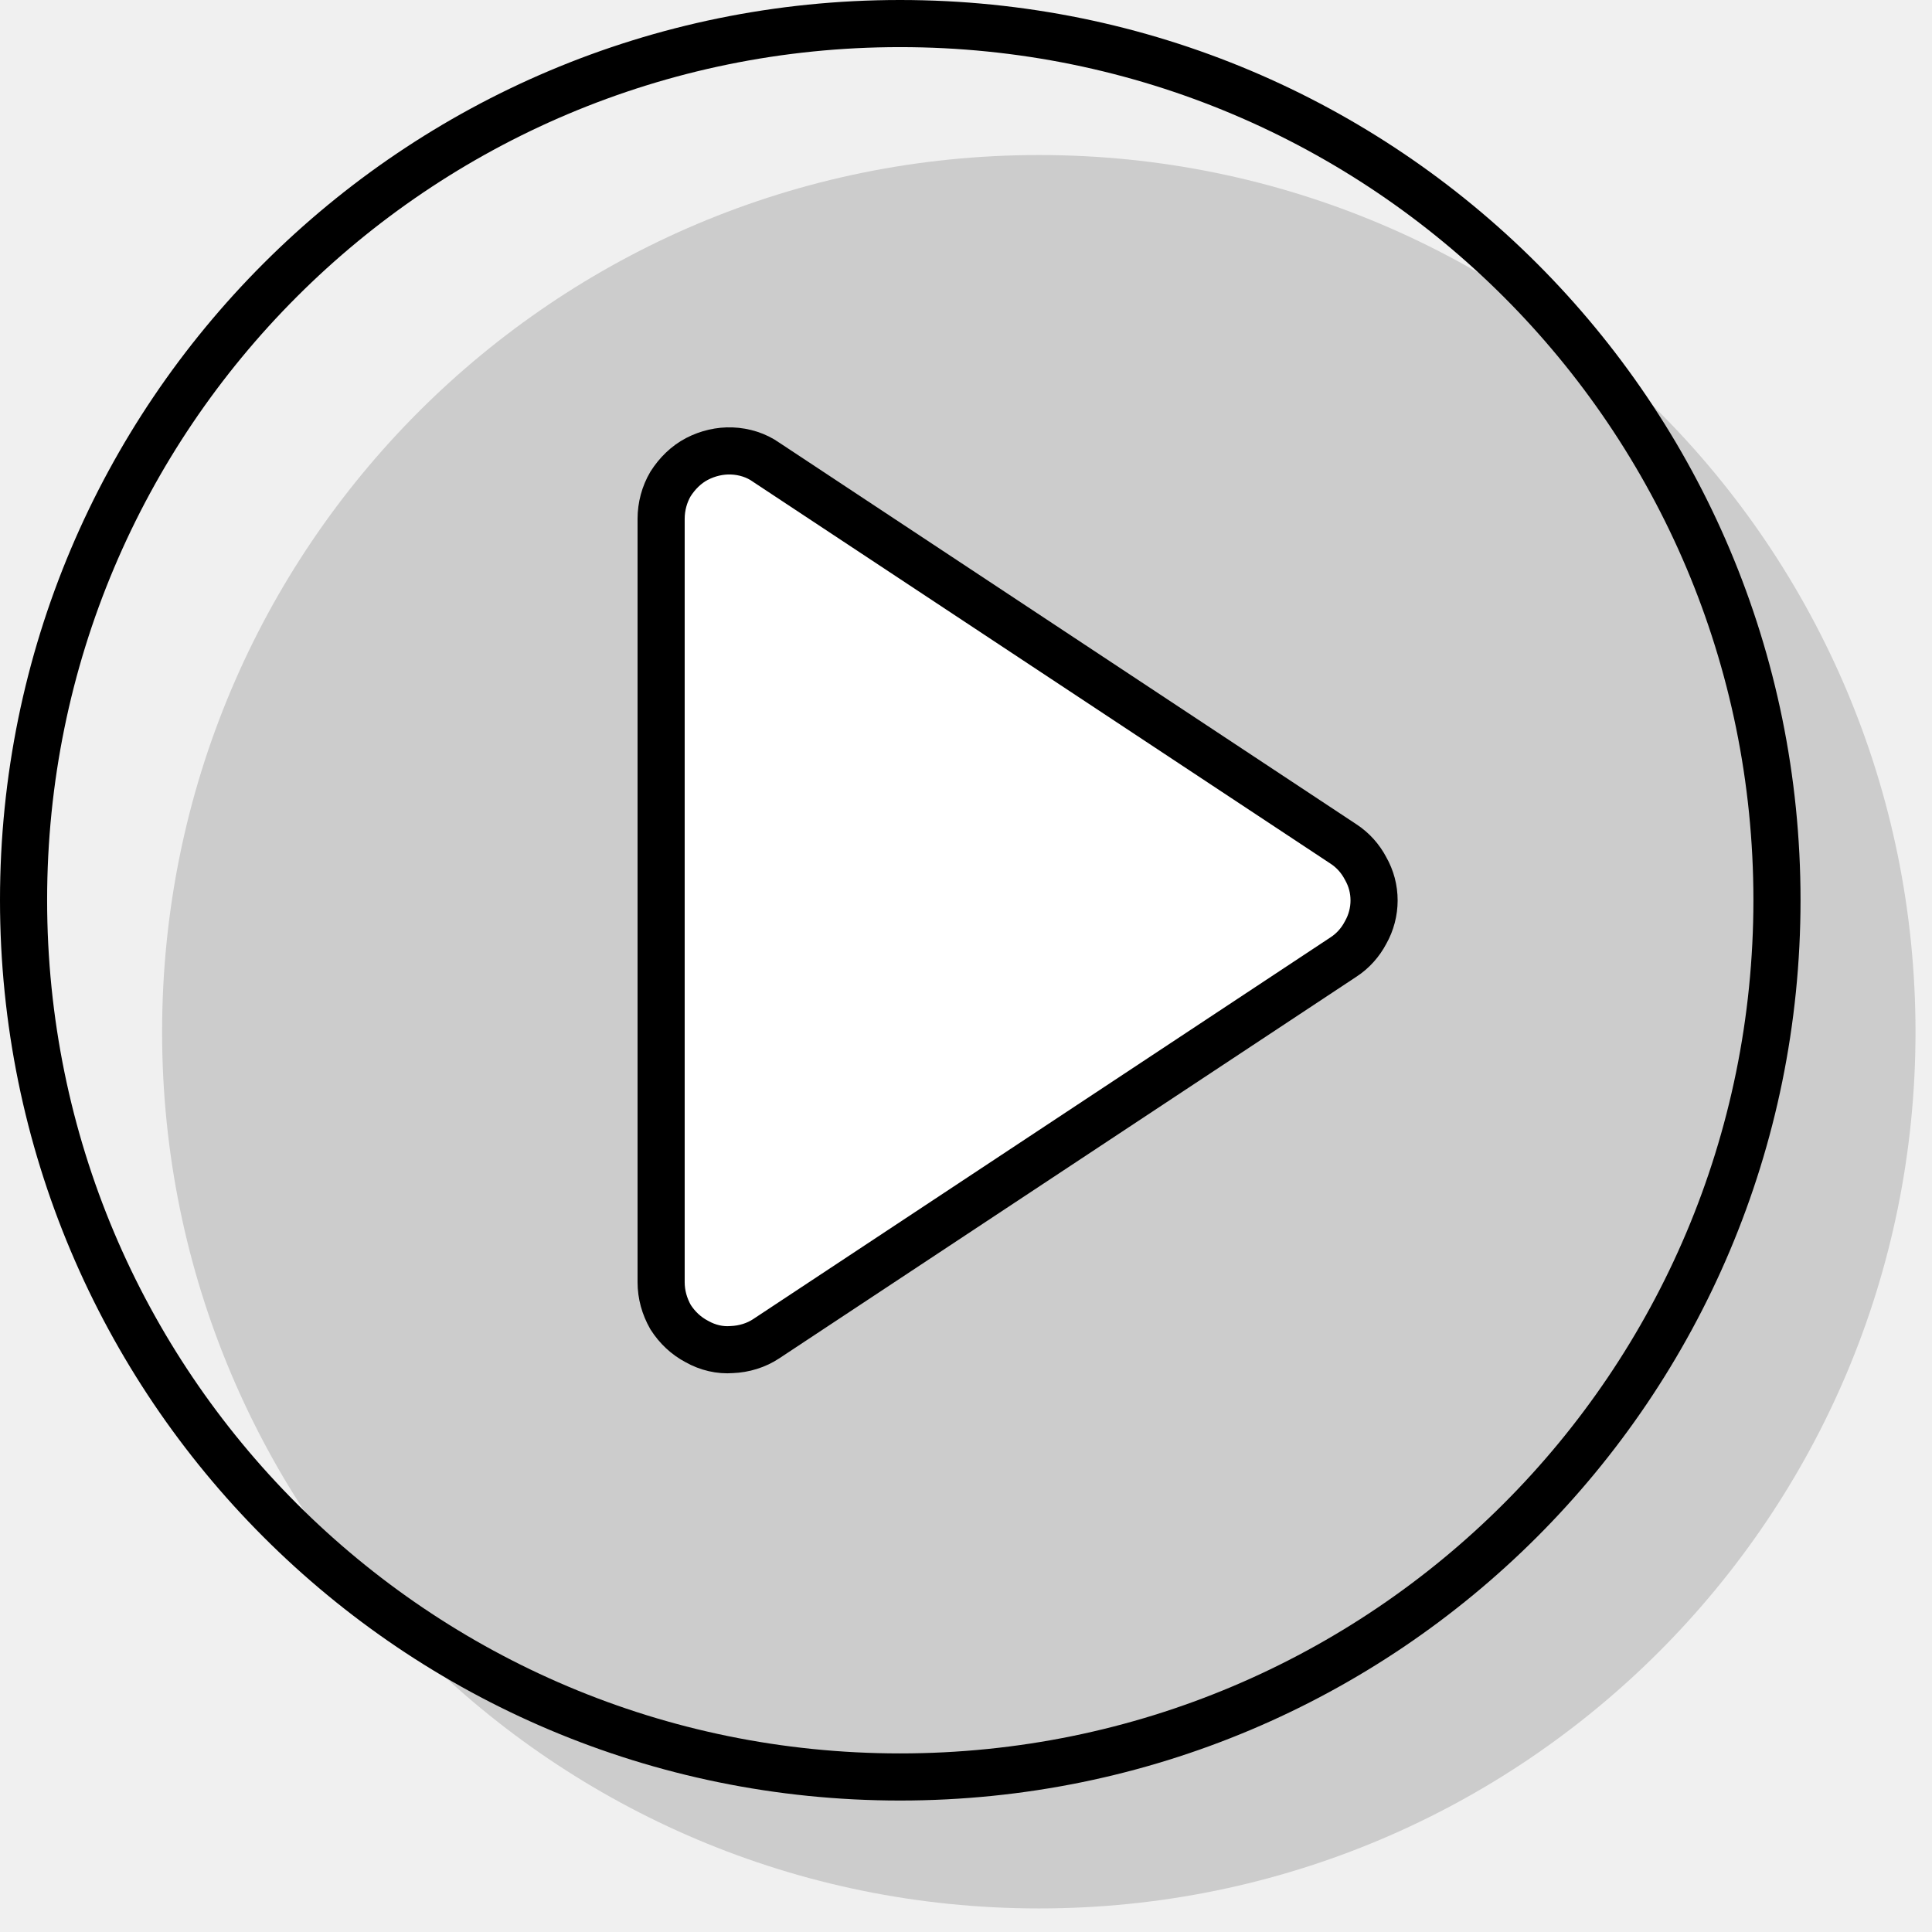
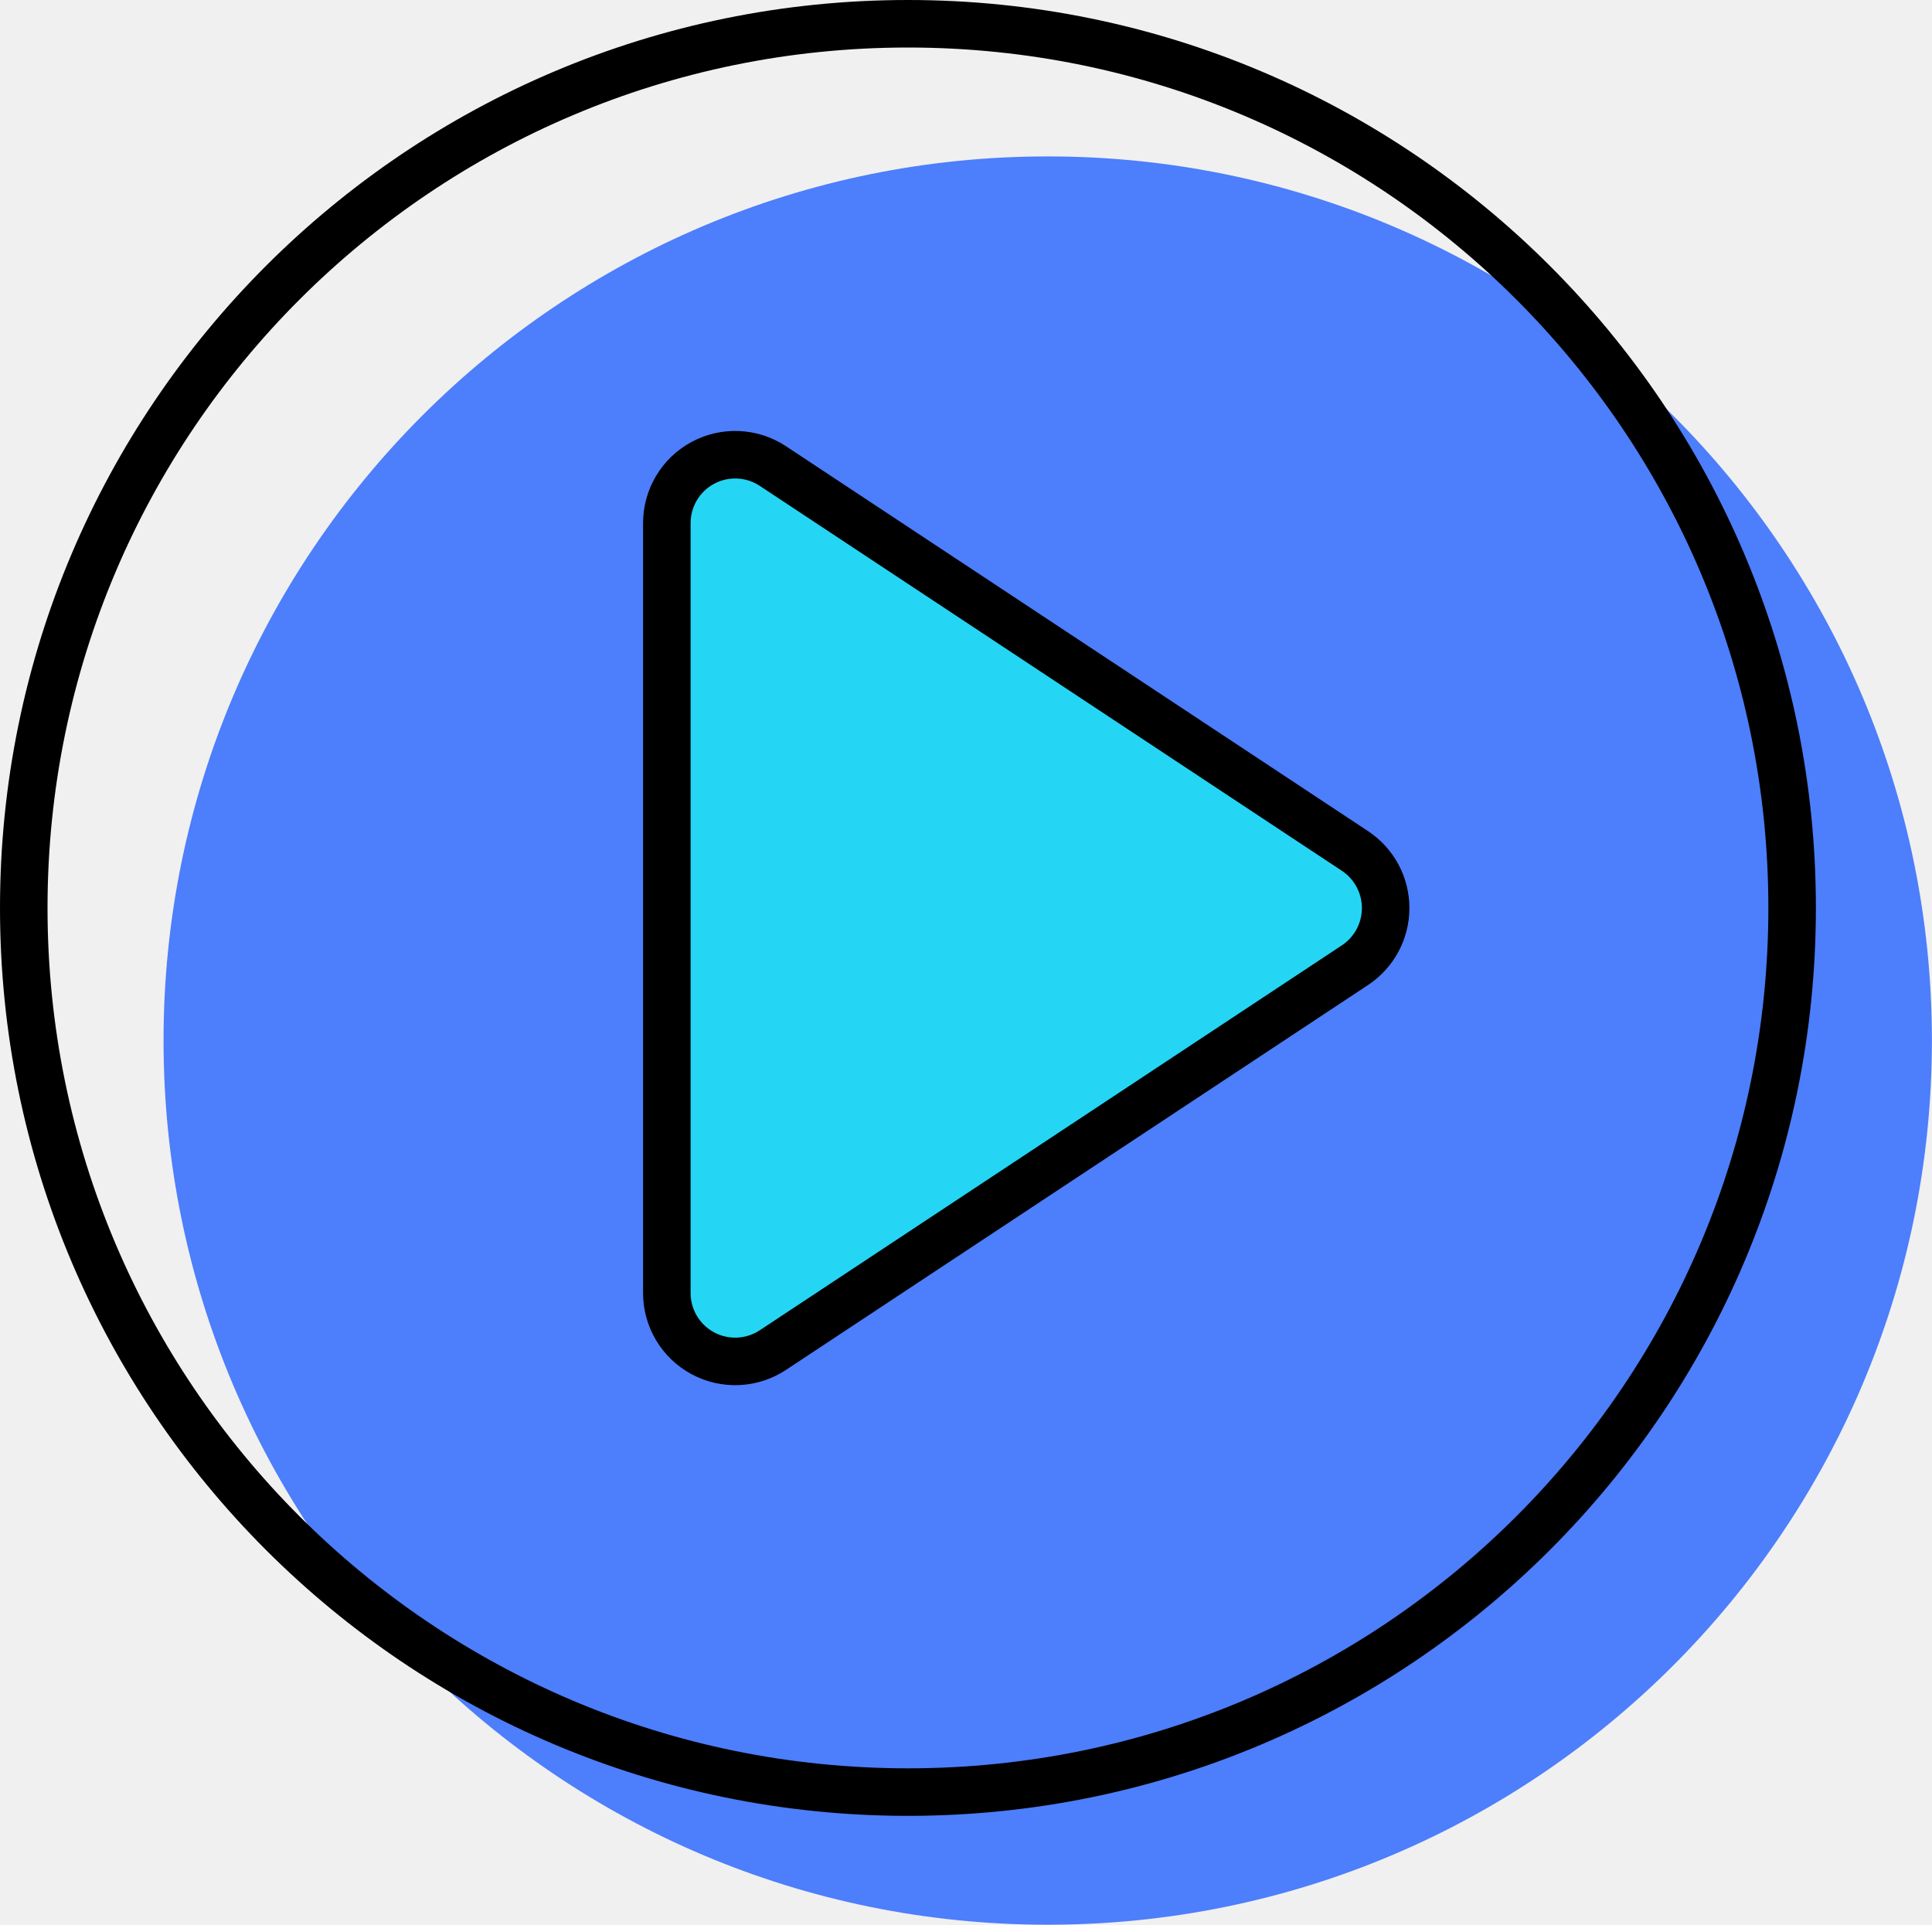
- <svg xmlns="http://www.w3.org/2000/svg" viewBox="0 0 41 41" id="component-video-icon">
-   <g>
-     <path fill="#cccccc" d="M22.05 40.5C11.76 40.5 3.44 32.18 3.44 21.9C3.44 11.61 11.76 3.29 22.05 3.29C32.33 3.29 40.65 11.61 40.65 21.9C40.65 32.18 32.33 40.5 22.05 40.5Z" />
-     <g>
-       <path fill="none" stroke="#000000" stroke-linejoin="round" d="M19.1 37.71C8.82 37.71 0.5 29.39 0.5 19.1C0.5 8.82 8.82 0.5 19.1 0.5C29.39 0.5 37.71 8.82 37.71 19.1C37.71 29.39 29.39 37.71 19.1 37.71Z" />
-       <path fill="#ffffff" stroke="#000000" stroke-linejoin="round" d="M16.26 9.81C16.05 9.66 15.79 9.58 15.53 9.57C15.28 9.56 15.02 9.62 14.79 9.74C14.56 9.86 14.37 10.05 14.23 10.27C14.1 10.49 14.03 10.75 14.03 11.01L14.03 27.21C14.03 27.47 14.1 27.72 14.23 27.95C14.37 28.17 14.56 28.35 14.79 28.47C15.02 28.6 15.28 28.66 15.53 28.64C15.79 28.63 16.05 28.55 16.26 28.41L28.51 20.31C28.71 20.18 28.87 20 28.98 19.79C29.1 19.58 29.16 19.34 29.16 19.11C29.16 18.87 29.1 18.64 28.98 18.43C28.87 18.22 28.71 18.04 28.51 17.91L16.26 9.81Z" />
+ <svg xmlns="http://www.w3.org/2000/svg" viewBox="0 0 40.651 40.5" id="component-video-icon">
+   <g transform="translate(-825.972 -1608.302)">
+     <circle fill="#4d7efb" cx="18.604" cy="18.604" r="18.604" transform="translate(829.413 1611.593)" />
+     <g transform="translate(826.472 1608.802)">
+       <circle fill="none" stroke="#000" stroke-linejoin="round" cx="18.604" cy="18.604" r="18.604" />
+       <path fill="#24d6f4" stroke="#000" stroke-linejoin="round" d="M585.781,413.911a1.438,1.438,0,0,0-2.232,1.2v16.2a1.438,1.438,0,0,0,2.232,1.2l12.249-8.1a1.441,1.441,0,0,0,0-2.4Z" transform="translate(-570.018 -404.604)" />
    </g>
  </g>
</svg>
